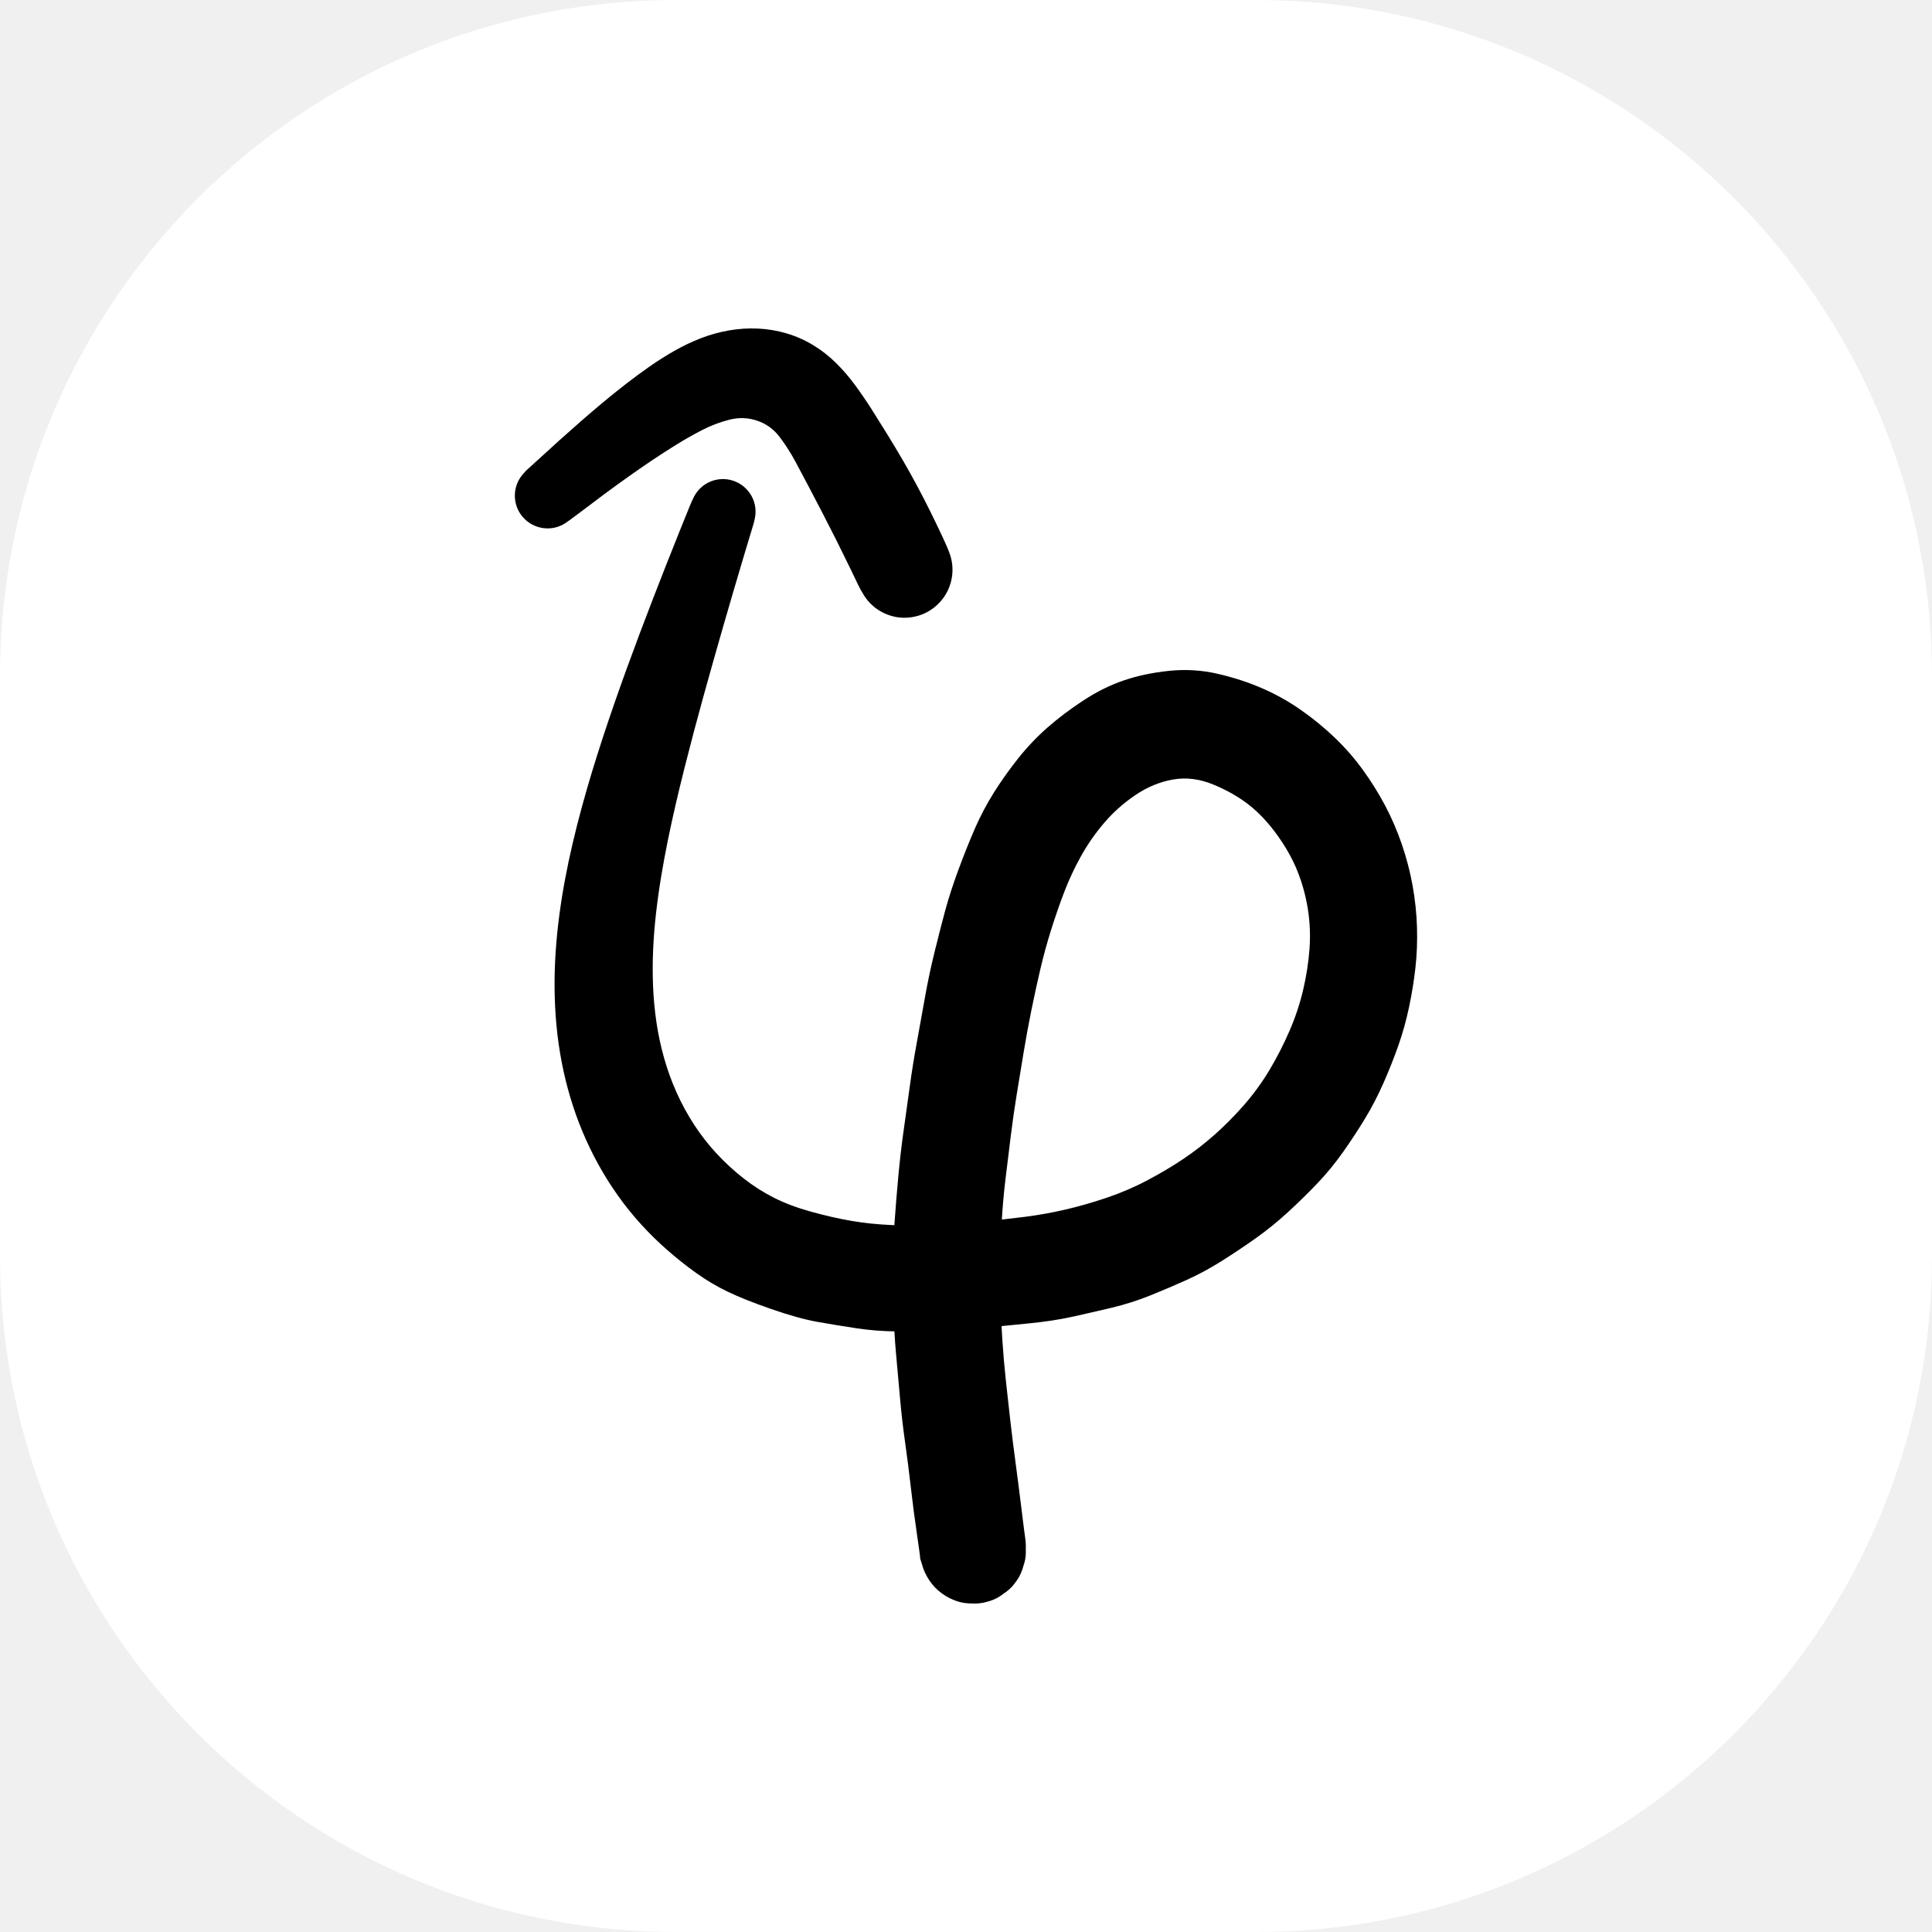
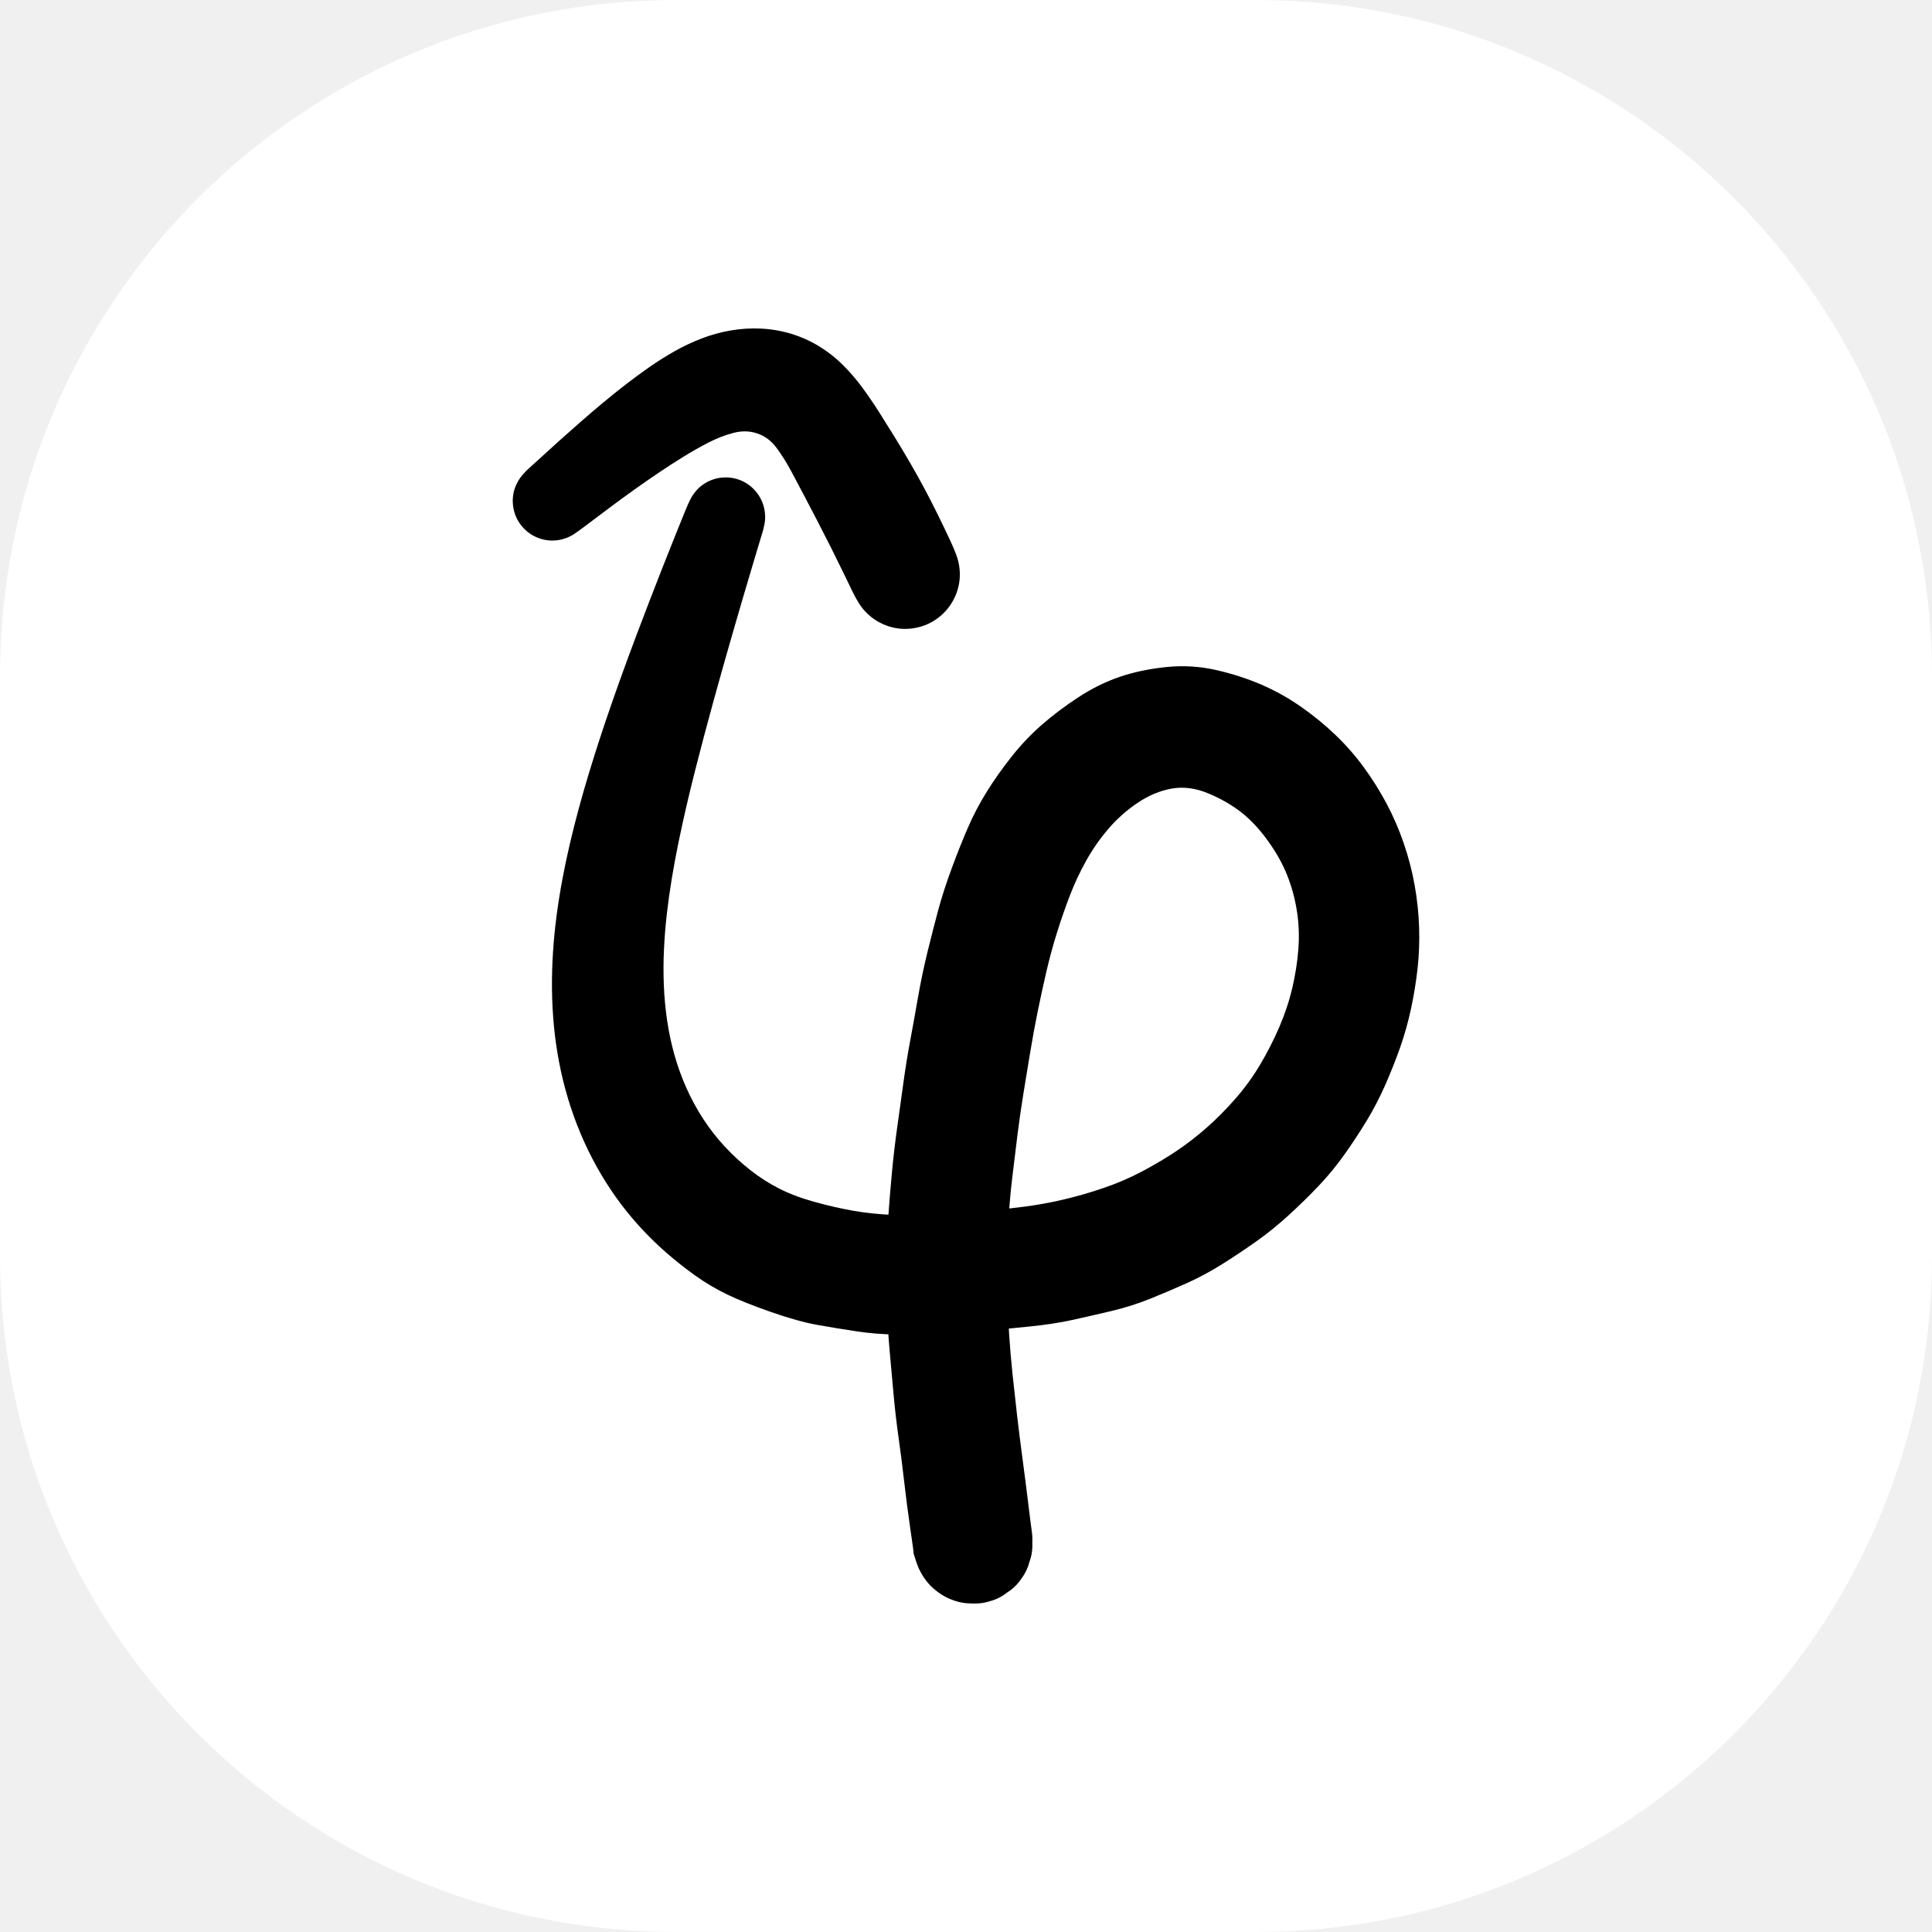
<svg xmlns="http://www.w3.org/2000/svg" width="1000" height="1000" viewBox="0 0 1000 1000">
  <style>.m{stroke:#000000;stroke-width:0;stroke-linejoin:round;vector-effect:non-scaling-stroke}@media (max-width:56px){.m{stroke-width:0.25px}}@media (max-width:40px){.m{stroke-width:0.35px}}@media (max-width:24px){.m{stroke-width:0.4px}}</style>
  <rect width="1000" height="1000" rx="350" ry="350" fill="#ffffff" />
-   <path class="m" fill="#000000" transform="translate(266.49 170) scale(1.90076)" d="M3.11,38.67 Q9.01,33.27 11.99,30.59 T17.98,25.28 24.06,20.09 30.29,15.08 36.73,10.34 43.49,6.07 50.69,2.65 58.35,0.53 66.27,0.04 74.07,1.37 81.3,4.59 87.54,9.49 92.73,15.54 97.23,22.14 101.47,28.92 105.58,35.78 109.48,42.76 113.14,49.87 116.48,56.81 118.57,61.81 119.16,65.17 118.86,68.56 117.69,71.76 115.73,74.55 113.12,76.74 110.03,78.18 106.67,78.77 103.28,78.47 100.08,77.3 97.28,75.34 95.09,72.72 93.46,69.78 91.01,64.69 87.47,57.51 83.83,50.38 80.13,43.29 76.38,36.23 72.09,29.54 65.99,25.12 58.43,24.85 51.02,27.66 44.07,31.59 37.35,35.92 30.77,40.47 24.29,45.18 17.89,49.99 13.72,53.04 11.62,54.03 9.33,54.44 7.01,54.24 4.82,53.45 2.91,52.12 1.41,50.35 0.42,48.25 0.01,45.96 0.2,43.64 0.99,41.45 2.32,39.54 ZM65.09,52.89 Q63.75,57.31 62.32,62.1 T59.48,71.69 56.69,81.29 53.95,90.9 51.26,100.53 48.65,110.18 46.15,119.86 43.8,129.58 41.67,139.35 39.85,149.19 38.46,159.09 37.66,169.05 37.63,179.04 38.56,188.97 40.65,198.72 44.05,208.09 48.82,216.84 54.94,224.69 62.26,231.43 70.53,236.71 80.59,240.5 91.53,243 102.79,244.17 115.24,244.08 127.46,243.18 138.8,241.93 149.8,239.97 161.16,236.72 172.39,231.89 182.11,226.1 190.59,219.52 198.59,211.43 205.53,201.87 210.95,191.27 214.66,180.11 216.39,168.97 215.95,158.16 213.15,147.89 207.6,137.96 199.93,129.76 190.24,124.22 179.24,122.83 168.99,127.06 160.49,134.62 154.19,143.66 149.62,153.42 146.03,163.76 143.06,174.63 140.63,185.78 138.54,197.16 136.68,208.47 135.04,219.91 133.61,231.6 132.59,243.01 132.13,253.82 132.19,264.43 132.73,275.17 133.67,286.17 134.92,297.46 136.41,309.36 138,321.78 138.99,329.51 139.1,333.35 138.21,337.91 135.9,341.94 132.43,345.02 128.15,346.83 123.52,347.18 119.02,346.04 115.12,343.52 112.23,339.88 110.66,335.51 110.56,330.87 111.94,326.44 114.67,322.69 118.46,320 122.9,318.66 127.55,318.81 131.89,320.44 135.5,323.37 137.98,327.29 139.07,331.8 138.67,336.43 136.81,340.68 133.69,344.12 129.64,346.38 125.07,347.23 120.47,346.58 116.33,344.49 113.06,341.19 111.02,337.02 110.35,334.77 109.5,328.39 107.83,315.6 106.26,303.27 104.89,291.38 103.82,279.45 103.14,267.5 102.99,255.54 103.4,243.4 104.42,230.89 105.87,218.41 107.55,206.34 109.44,194.56 111.61,182.52 114.2,170.17 117.1,158.83 120.76,147.48 125.22,136.3 130.36,126.52 137,117.15 145.06,108.66 154.82,101.3 165.84,95.84 178.18,93.24 191.36,94.04 203.43,97.96 214.07,103.91 223.31,111.48 230.91,120.19 236.94,129.84 241.51,140.41 244.46,151.71 245.66,163.1 245.24,174.06 243.5,184.81 240.56,195.34 236.52,205.51 231.53,215.13 225.57,224.22 218.53,232.8 210.43,240.73 201.63,247.84 192.43,253.98 182.97,259.09 173.05,263.32 162.49,266.68 151.81,269.13 140,270.93 127.46,272.18 115.29,272.97 103.75,273.11 93.01,272.26 82.44,270.53 69.85,267.04 57.95,262.3 49.39,257.22 41.57,251.02 34.44,244.04 28.17,236.28 22.84,227.84 18.48,218.86 15.12,209.47 12.75,199.78 11.34,189.89 10.82,179.91 11.1,169.92 12.08,159.98 13.65,150.11 15.71,140.33 18.16,130.64 20.92,121.03 23.93,111.49 27.13,102.01 30.48,92.59 33.95,83.21 37.51,73.87 41.14,64.56 44.84,55.27 47.47,48.76 48.77,45.85 50.09,43.94 51.85,42.44 53.94,41.45 56.22,41.03 58.53,41.22 60.71,42 62.61,43.31 64.11,45.07 65.11,47.16 65.53,49.44 65.34,51.75 Z" />
+   <path class="m" fill="#000000" transform="translate(265.39 170) scale(1.87927)" d="M3.75,39.18 Q9.66,33.78 12.65,31.09 T18.66,25.76 24.77,20.54 31.06,15.48 37.6,10.67 44.52,6.31 51.98,2.78 60.01,0.56 68.37,0.04 76.64,1.46 84.32,4.88 90.91,10.04 96.31,16.32 100.9,23.04 105.17,29.87 109.3,36.77 113.23,43.8 116.92,50.97 120.29,57.98 122.46,63.24 123.13,67.08 122.79,70.98 121.44,74.66 119.18,77.88 116.17,80.41 112.61,82.06 108.74,82.74 104.84,82.4 101.16,81.05 97.93,78.79 95.44,75.83 93.68,72.68 91.2,67.55 87.67,60.39 84.04,53.28 80.35,46.21 76.65,39.23 72.65,32.88 67.35,28.92 60.73,28.78 53.85,31.46 47.09,35.29 40.45,39.57 33.92,44.09 27.47,48.78 21.07,53.59 16.73,56.74 14.22,57.9 11.41,58.41 8.57,58.17 5.9,57.2 3.57,55.58 1.74,53.42 0.53,50.85 0.02,48.05 0.25,45.21 1.22,42.53 2.75,40.29 ZM68.99,55.46 Q67.66,59.87 66.23,64.66 T63.39,74.24 60.6,83.83 57.86,93.43 55.18,103.05 52.58,112.69 50.08,122.34 47.74,132.02 45.62,141.74 43.81,151.5 42.44,161.3 41.65,171.13 41.62,180.94 42.53,190.66 44.56,200.16 47.86,209.26 52.48,217.74 58.4,225.33 65.47,231.84 73.41,236.92 83.15,240.58 93.84,243.02 104.87,244.17 117.15,244.08 129.27,243.18 140.5,241.94 151.33,240.01 162.47,236.83 173.47,232.11 182.98,226.44 191.26,220.01 199.06,212.13 205.82,202.82 211.1,192.49 214.71,181.63 216.39,170.85 215.98,160.46 213.31,150.63 207.99,141.12 200.69,133.3 191.6,128.07 181.48,126.74 172.02,130.72 163.96,137.93 157.91,146.65 153.46,156.16 149.92,166.34 146.99,177.1 144.58,188.17 142.5,199.5 140.65,210.77 139.01,222.17 137.59,233.8 136.58,245.13 136.12,255.85 136.18,266.36 136.72,277.02 137.65,287.96 138.89,299.21 140.38,311.1 141.97,323.52 142.97,331.35 143.07,335.51 142.05,340.59 139.42,345.17 135.47,348.68 130.61,350.74 125.34,351.13 120.22,349.83 115.79,346.97 112.5,342.83 110.71,337.86 110.6,332.59 112.17,327.55 115.27,323.28 119.58,320.22 124.63,318.7 129.92,318.87 134.86,320.72 138.97,324.05 141.79,328.51 143.03,333.64 142.58,338.91 140.46,343.75 136.91,347.66 132.3,350.23 127.1,351.2 121.87,350.46 117.16,348.08 113.44,344.32 111.15,339.73 110.39,337.18 109.51,330.64 107.84,317.84 106.27,305.5 104.89,293.57 103.81,281.58 103.13,269.56 102.98,257.51 103.39,245.27 104.42,232.68 105.88,220.15 107.56,208.04 109.46,196.22 111.64,184.13 114.24,171.71 117.17,160.27 120.87,148.79 125.39,137.45 130.64,127.47 137.44,117.88 145.72,109.17 155.77,101.6 167.18,95.96 180.02,93.26 193.72,94.08 206.22,98.12 217.18,104.25 226.68,112.04 234.5,121 240.7,130.91 245.39,141.75 248.41,153.34 249.64,165.02 249.22,176.24 247.44,187.22 244.44,197.96 240.33,208.33 235.25,218.13 229.17,227.39 221.99,236.14 213.75,244.21 204.81,251.44 195.46,257.68 185.83,262.87 175.73,267.18 165,270.6 154.17,273.08 142.24,274.9 129.61,276.16 117.35,276.95 105.67,277.09 94.76,276.23 84,274.47 71.2,270.92 59.06,266.07 50.25,260.85 42.24,254.51 34.95,247.37 28.53,239.43 23.08,230.8 18.63,221.62 15.2,212.03 12.78,202.15 11.34,192.08 10.81,181.93 11.09,171.79 12.08,161.72 13.67,151.74 15.75,141.87 18.22,132.11 21,122.44 24.02,112.86 27.23,103.35 30.59,93.9 34.07,84.5 37.64,75.14 41.27,65.81 44.97,56.51 47.62,49.97 49.03,46.87 50.61,44.6 52.76,42.76 55.32,41.55 58.11,41.04 60.94,41.27 63.61,42.22 65.93,43.83 67.76,45.98 68.98,48.53 69.5,51.33 69.31,54.04 Z" />
</svg>
